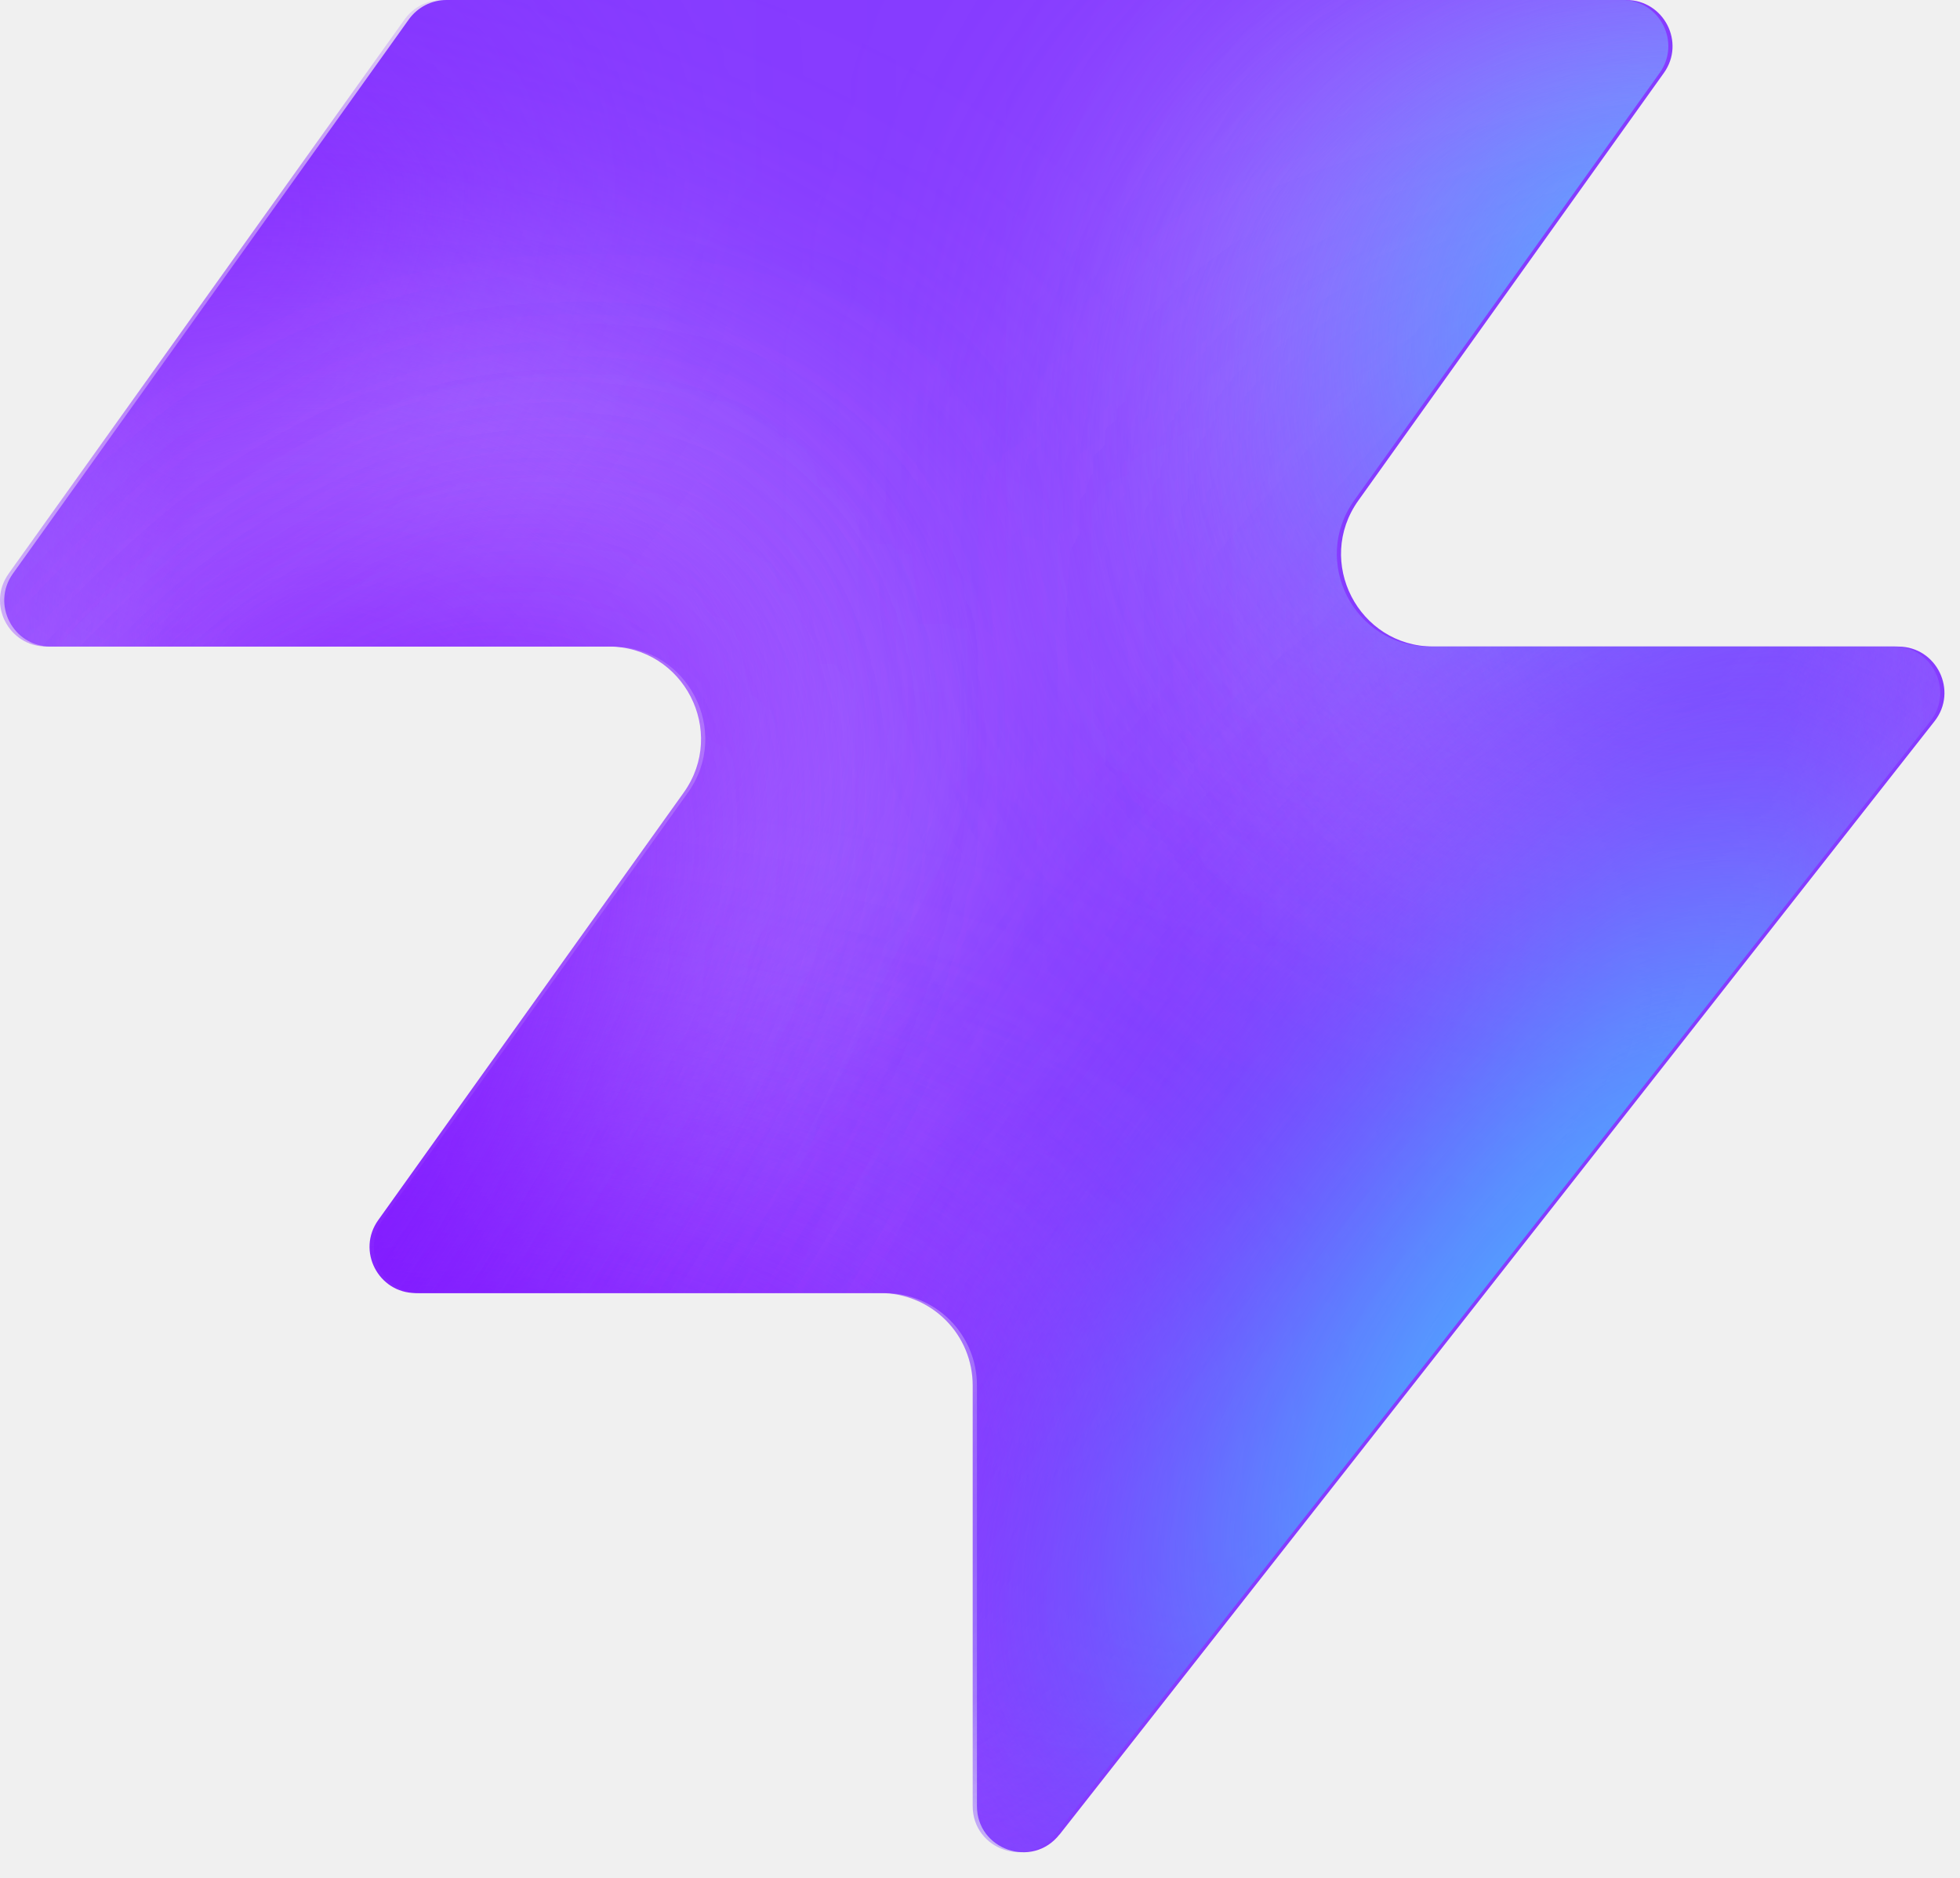
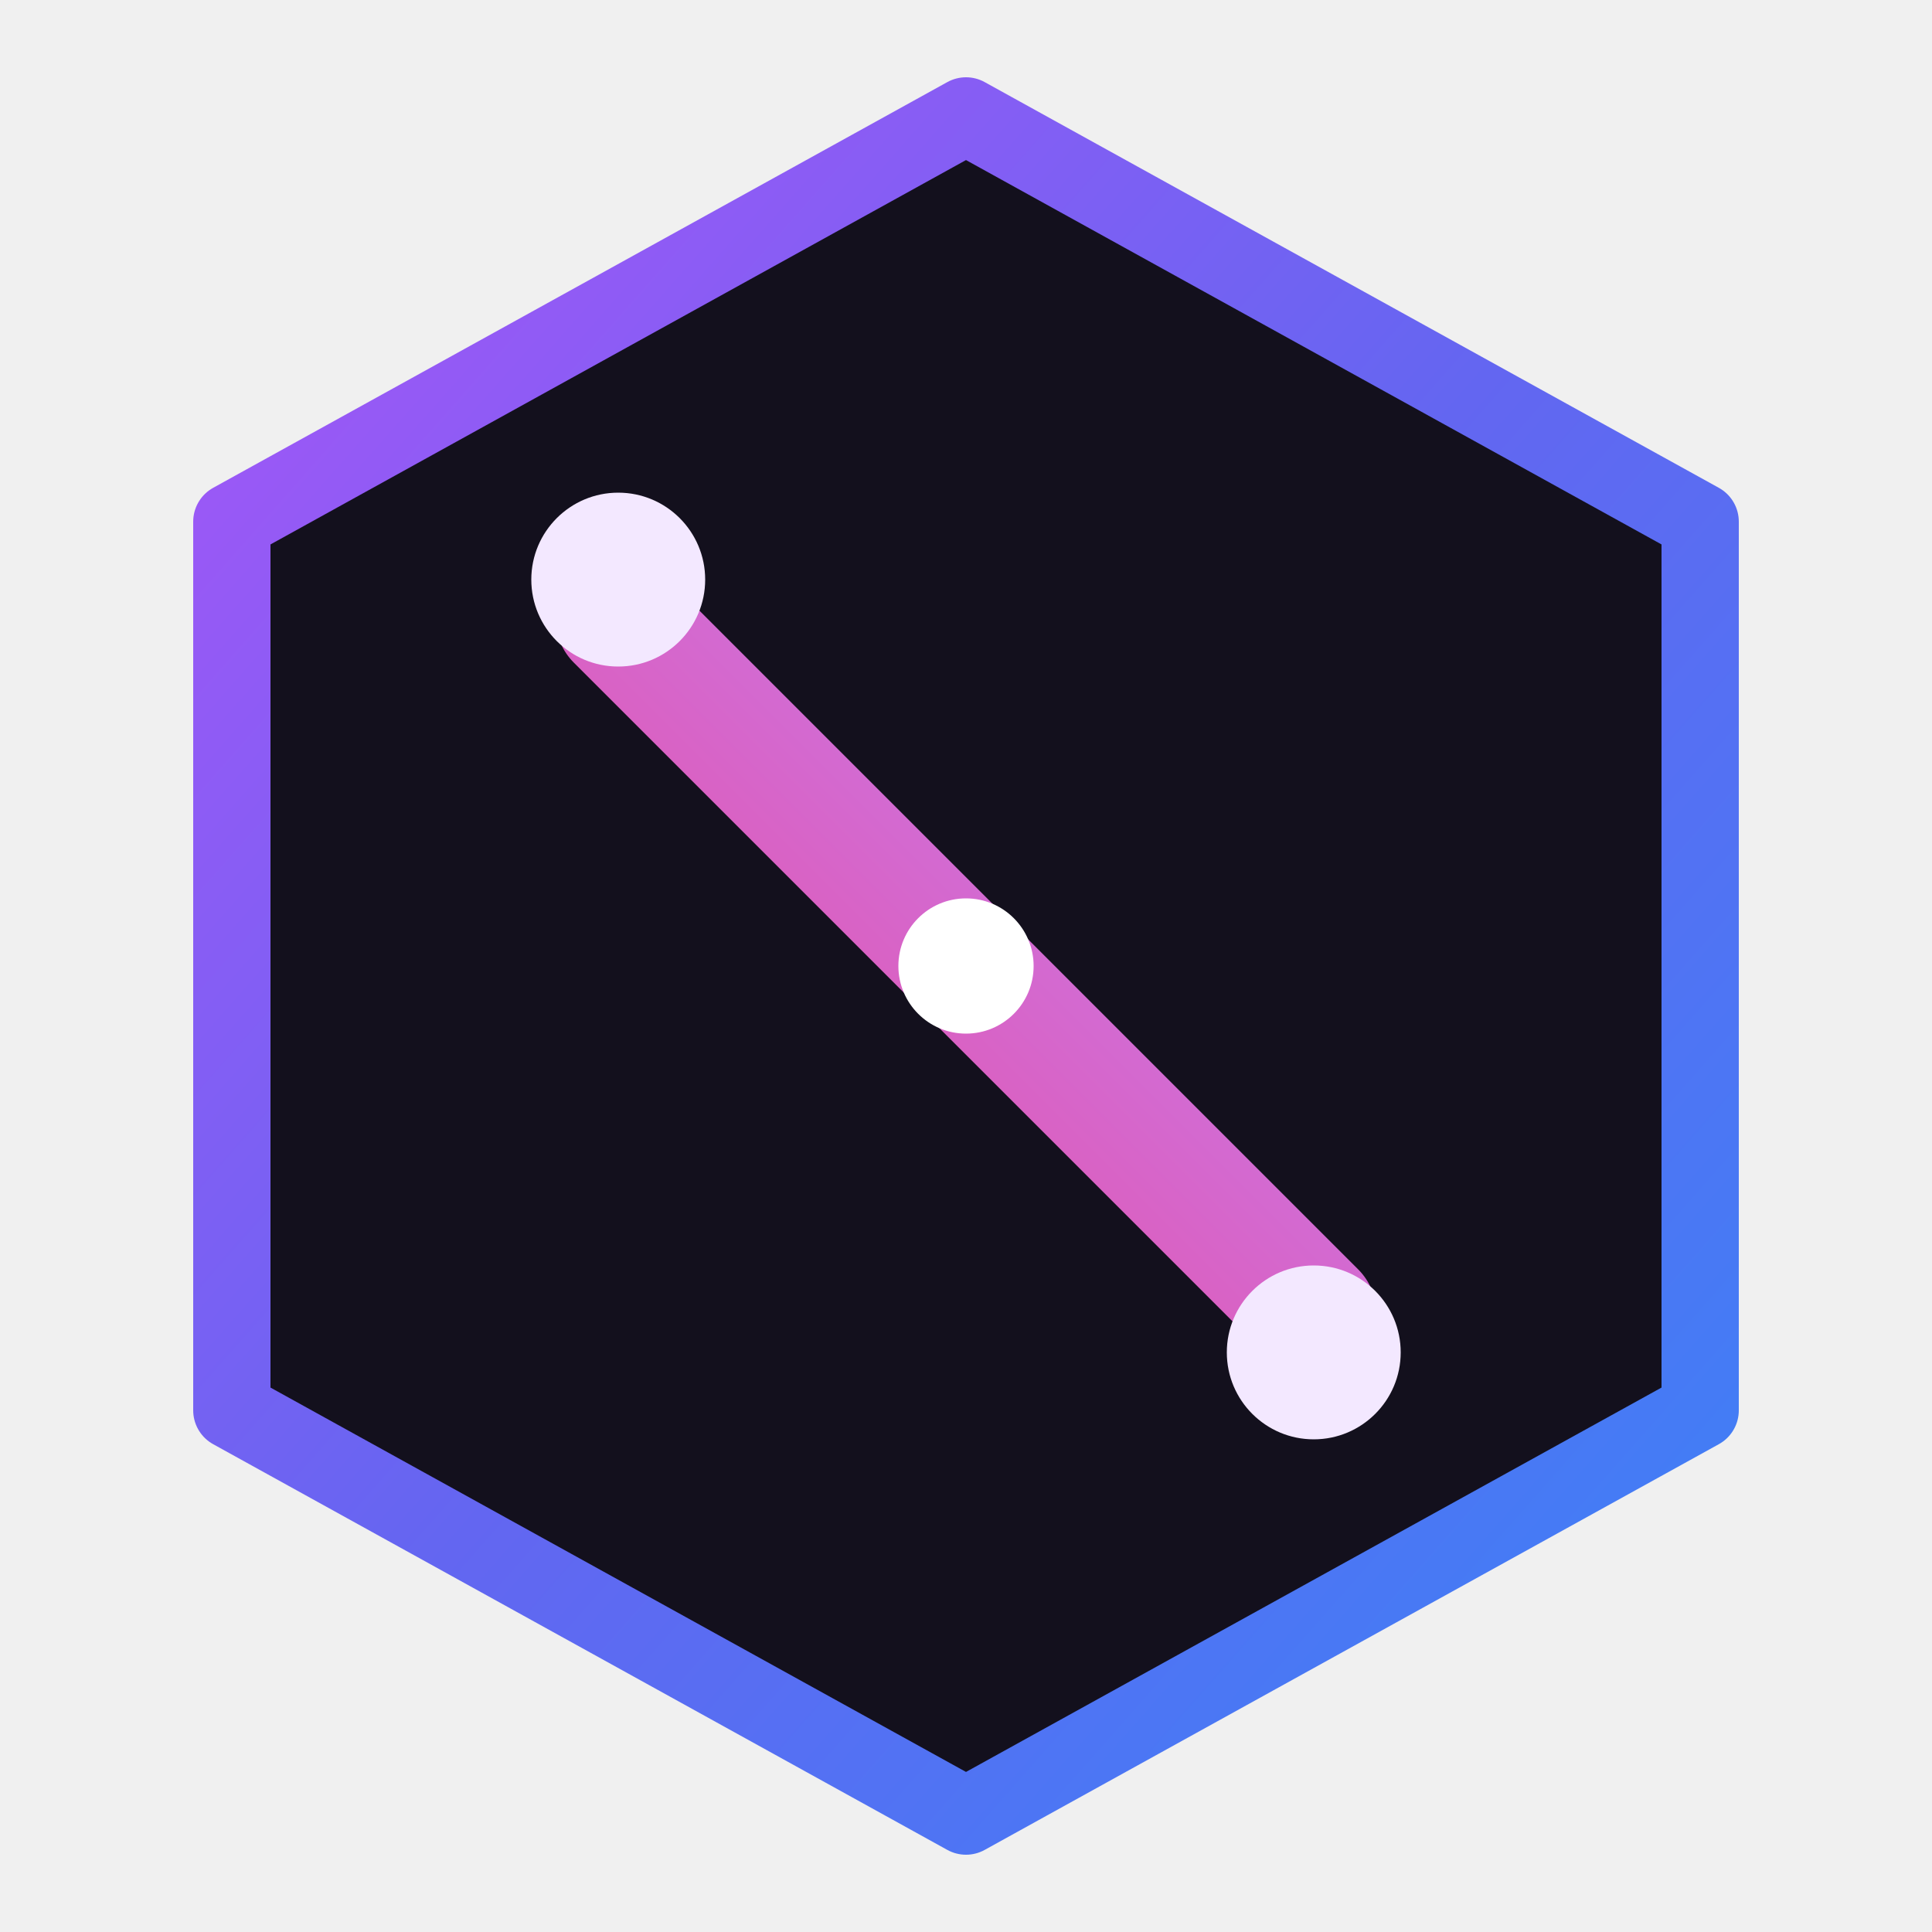
- <svg xmlns="http://www.w3.org/2000/svg" width="48" height="46" fill="none" viewBox="0 0 48 46">
-   <path fill="#863bff" d="M25.946 44.938c-.664.845-2.021.375-2.021-.698V33.937a2.26 2.26 0 0 0-2.262-2.262H10.287c-.92 0-1.456-1.04-.92-1.788l7.48-10.471c1.07-1.497 0-3.578-1.842-3.578H1.237c-.92 0-1.456-1.04-.92-1.788L10.013.474c.214-.297.556-.474.92-.474h28.894c.92 0 1.456 1.04.92 1.788l-7.48 10.471c-1.07 1.498 0 3.579 1.842 3.579h11.377c.943 0 1.473 1.088.89 1.83L25.947 44.94z" style="fill:#863bff;fill:color(display-p3 .525 .23 1);fill-opacity:1" />
-   <mask id="a" width="48" height="46" x="0" y="0" maskUnits="userSpaceOnUse" style="mask-type:alpha">
-     <path fill="#000" d="M25.842 44.938c-.664.844-2.021.375-2.021-.698V33.937a2.26 2.26 0 0 0-2.262-2.262H10.183c-.92 0-1.456-1.04-.92-1.788l7.48-10.471c1.07-1.498 0-3.579-1.842-3.579H1.133c-.92 0-1.456-1.04-.92-1.787L9.91.473c.214-.297.556-.474.92-.474h28.894c.92 0 1.456 1.04.92 1.788l-7.48 10.471c-1.07 1.498 0 3.578 1.842 3.578h11.377c.943 0 1.473 1.088.89 1.832L25.843 44.94z" style="fill:#000;fill-opacity:1" />
-   </mask>
-   <g mask="url(#a)">
-     <g filter="url(#b)">
-       <ellipse cx="5.508" cy="14.704" fill="#ede6ff" rx="5.508" ry="14.704" style="fill:#ede6ff;fill:color(display-p3 .927 .903 1);fill-opacity:1" transform="matrix(.00324 1 1 -.00324 -4.47 31.516)" />
-     </g>
-     <g filter="url(#c)">
-       <ellipse cx="10.399" cy="29.851" fill="#ede6ff" rx="10.399" ry="29.851" style="fill:#ede6ff;fill:color(display-p3 .927 .903 1);fill-opacity:1" transform="matrix(.00324 1 1 -.00324 -39.328 7.883)" />
-     </g>
-     <g filter="url(#d)">
-       <ellipse cx="5.508" cy="30.487" fill="#7e14ff" rx="5.508" ry="30.487" style="fill:#7e14ff;fill:color(display-p3 .492 .077 1);fill-opacity:1" transform="rotate(89.814 -25.913 -14.639)scale(1 -1)" />
-     </g>
-     <g filter="url(#e)">
-       <ellipse cx="5.508" cy="30.599" fill="#7e14ff" rx="5.508" ry="30.599" style="fill:#7e14ff;fill:color(display-p3 .492 .077 1);fill-opacity:1" transform="rotate(89.814 -32.644 -3.334)scale(1 -1)" />
-     </g>
-     <g filter="url(#f)">
-       <ellipse cx="5.508" cy="30.599" fill="#7e14ff" rx="5.508" ry="30.599" style="fill:#7e14ff;fill:color(display-p3 .492 .077 1);fill-opacity:1" transform="matrix(.00324 1 1 -.00324 -34.34 30.47)" />
-     </g>
-     <g filter="url(#g)">
-       <ellipse cx="14.072" cy="22.078" fill="#ede6ff" rx="14.072" ry="22.078" style="fill:#ede6ff;fill:color(display-p3 .927 .903 1);fill-opacity:1" transform="rotate(93.35 24.506 48.493)scale(-1 1)" />
-     </g>
-     <g filter="url(#h)">
-       <ellipse cx="3.47" cy="21.501" fill="#7e14ff" rx="3.47" ry="21.501" style="fill:#7e14ff;fill:color(display-p3 .492 .077 1);fill-opacity:1" transform="rotate(89.009 28.708 47.59)scale(-1 1)" />
-     </g>
-     <g filter="url(#i)">
-       <ellipse cx="3.47" cy="21.501" fill="#7e14ff" rx="3.47" ry="21.501" style="fill:#7e14ff;fill:color(display-p3 .492 .077 1);fill-opacity:1" transform="rotate(89.009 28.708 47.59)scale(-1 1)" />
-     </g>
-     <g filter="url(#j)">
-       <ellipse cx=".387" cy="8.972" fill="#7e14ff" rx="4.407" ry="29.108" style="fill:#7e14ff;fill:color(display-p3 .492 .077 1);fill-opacity:1" transform="rotate(39.51 .387 8.972)" />
-     </g>
-     <g filter="url(#k)">
-       <ellipse cx="47.523" cy="-6.092" fill="#7e14ff" rx="4.407" ry="29.108" style="fill:#7e14ff;fill:color(display-p3 .492 .077 1);fill-opacity:1" transform="rotate(37.892 47.523 -6.092)" />
-     </g>
-     <g filter="url(#l)">
-       <ellipse cx="41.412" cy="6.333" fill="#47bfff" rx="5.971" ry="9.665" style="fill:#47bfff;fill:color(display-p3 .28 .748 1);fill-opacity:1" transform="rotate(37.892 41.412 6.333)" />
-     </g>
-     <g filter="url(#m)">
-       <ellipse cx="-1.879" cy="38.332" fill="#7e14ff" rx="4.407" ry="29.108" style="fill:#7e14ff;fill:color(display-p3 .492 .077 1);fill-opacity:1" transform="rotate(37.892 -1.88 38.332)" />
-     </g>
-     <g filter="url(#n)">
-       <ellipse cx="-1.879" cy="38.332" fill="#7e14ff" rx="4.407" ry="29.108" style="fill:#7e14ff;fill:color(display-p3 .492 .077 1);fill-opacity:1" transform="rotate(37.892 -1.88 38.332)" />
-     </g>
-     <g filter="url(#o)">
-       <ellipse cx="35.651" cy="29.907" fill="#7e14ff" rx="4.407" ry="29.108" style="fill:#7e14ff;fill:color(display-p3 .492 .077 1);fill-opacity:1" transform="rotate(37.892 35.651 29.907)" />
-     </g>
-     <g filter="url(#p)">
-       <ellipse cx="38.418" cy="32.4" fill="#47bfff" rx="5.971" ry="15.297" style="fill:#47bfff;fill:color(display-p3 .28 .748 1);fill-opacity:1" transform="rotate(37.892 38.418 32.4)" />
-     </g>
-   </g>
+ <svg xmlns="http://www.w3.org/2000/svg" viewBox="0 0 100 100" fill="none">
  <defs>
-     <filter id="b" width="60.045" height="41.654" x="-19.77" y="16.149" color-interpolation-filters="sRGB" filterUnits="userSpaceOnUse">
-       <feFlood flood-opacity="0" result="BackgroundImageFix" />
-       <feBlend in="SourceGraphic" in2="BackgroundImageFix" result="shape" />
-       <feGaussianBlur result="effect1_foregroundBlur_2002_17158" stdDeviation="7.659" />
-     </filter>
-     <filter id="c" width="90.34" height="51.437" x="-54.613" y="-7.533" color-interpolation-filters="sRGB" filterUnits="userSpaceOnUse">
-       <feFlood flood-opacity="0" result="BackgroundImageFix" />
-       <feBlend in="SourceGraphic" in2="BackgroundImageFix" result="shape" />
-       <feGaussianBlur result="effect1_foregroundBlur_2002_17158" stdDeviation="7.659" />
-     </filter>
-     <filter id="d" width="79.355" height="29.4" x="-49.64" y="2.03" color-interpolation-filters="sRGB" filterUnits="userSpaceOnUse">
-       <feFlood flood-opacity="0" result="BackgroundImageFix" />
-       <feBlend in="SourceGraphic" in2="BackgroundImageFix" result="shape" />
-       <feGaussianBlur result="effect1_foregroundBlur_2002_17158" stdDeviation="4.596" />
-     </filter>
-     <filter id="e" width="79.579" height="29.4" x="-45.045" y="20.029" color-interpolation-filters="sRGB" filterUnits="userSpaceOnUse">
-       <feFlood flood-opacity="0" result="BackgroundImageFix" />
-       <feBlend in="SourceGraphic" in2="BackgroundImageFix" result="shape" />
-       <feGaussianBlur result="effect1_foregroundBlur_2002_17158" stdDeviation="4.596" />
-     </filter>
-     <filter id="f" width="79.579" height="29.4" x="-43.513" y="21.178" color-interpolation-filters="sRGB" filterUnits="userSpaceOnUse">
-       <feFlood flood-opacity="0" result="BackgroundImageFix" />
-       <feBlend in="SourceGraphic" in2="BackgroundImageFix" result="shape" />
-       <feGaussianBlur result="effect1_foregroundBlur_2002_17158" stdDeviation="4.596" />
-     </filter>
-     <filter id="g" width="74.749" height="58.852" x="15.756" y="-17.901" color-interpolation-filters="sRGB" filterUnits="userSpaceOnUse">
-       <feFlood flood-opacity="0" result="BackgroundImageFix" />
-       <feBlend in="SourceGraphic" in2="BackgroundImageFix" result="shape" />
-       <feGaussianBlur result="effect1_foregroundBlur_2002_17158" stdDeviation="7.659" />
-     </filter>
-     <filter id="h" width="61.377" height="25.362" x="23.548" y="2.284" color-interpolation-filters="sRGB" filterUnits="userSpaceOnUse">
-       <feFlood flood-opacity="0" result="BackgroundImageFix" />
-       <feBlend in="SourceGraphic" in2="BackgroundImageFix" result="shape" />
-       <feGaussianBlur result="effect1_foregroundBlur_2002_17158" stdDeviation="4.596" />
-     </filter>
-     <filter id="i" width="61.377" height="25.362" x="23.548" y="2.284" color-interpolation-filters="sRGB" filterUnits="userSpaceOnUse">
-       <feFlood flood-opacity="0" result="BackgroundImageFix" />
-       <feBlend in="SourceGraphic" in2="BackgroundImageFix" result="shape" />
-       <feGaussianBlur result="effect1_foregroundBlur_2002_17158" stdDeviation="4.596" />
-     </filter>
-     <filter id="j" width="56.045" height="63.649" x="-27.636" y="-22.853" color-interpolation-filters="sRGB" filterUnits="userSpaceOnUse">
-       <feFlood flood-opacity="0" result="BackgroundImageFix" />
-       <feBlend in="SourceGraphic" in2="BackgroundImageFix" result="shape" />
-       <feGaussianBlur result="effect1_foregroundBlur_2002_17158" stdDeviation="4.596" />
-     </filter>
-     <filter id="k" width="54.814" height="64.646" x="20.116" y="-38.415" color-interpolation-filters="sRGB" filterUnits="userSpaceOnUse">
-       <feFlood flood-opacity="0" result="BackgroundImageFix" />
-       <feBlend in="SourceGraphic" in2="BackgroundImageFix" result="shape" />
-       <feGaussianBlur result="effect1_foregroundBlur_2002_17158" stdDeviation="4.596" />
-     </filter>
-     <filter id="l" width="33.541" height="35.313" x="24.641" y="-11.323" color-interpolation-filters="sRGB" filterUnits="userSpaceOnUse">
-       <feFlood flood-opacity="0" result="BackgroundImageFix" />
-       <feBlend in="SourceGraphic" in2="BackgroundImageFix" result="shape" />
-       <feGaussianBlur result="effect1_foregroundBlur_2002_17158" stdDeviation="4.596" />
-     </filter>
-     <filter id="m" width="54.814" height="64.646" x="-29.286" y="6.009" color-interpolation-filters="sRGB" filterUnits="userSpaceOnUse">
-       <feFlood flood-opacity="0" result="BackgroundImageFix" />
-       <feBlend in="SourceGraphic" in2="BackgroundImageFix" result="shape" />
-       <feGaussianBlur result="effect1_foregroundBlur_2002_17158" stdDeviation="4.596" />
-     </filter>
-     <filter id="n" width="54.814" height="64.646" x="-29.286" y="6.009" color-interpolation-filters="sRGB" filterUnits="userSpaceOnUse">
-       <feFlood flood-opacity="0" result="BackgroundImageFix" />
-       <feBlend in="SourceGraphic" in2="BackgroundImageFix" result="shape" />
-       <feGaussianBlur result="effect1_foregroundBlur_2002_17158" stdDeviation="4.596" />
-     </filter>
-     <filter id="o" width="54.814" height="64.646" x="8.244" y="-2.416" color-interpolation-filters="sRGB" filterUnits="userSpaceOnUse">
-       <feFlood flood-opacity="0" result="BackgroundImageFix" />
-       <feBlend in="SourceGraphic" in2="BackgroundImageFix" result="shape" />
-       <feGaussianBlur result="effect1_foregroundBlur_2002_17158" stdDeviation="4.596" />
-     </filter>
-     <filter id="p" width="39.409" height="43.623" x="18.713" y="10.588" color-interpolation-filters="sRGB" filterUnits="userSpaceOnUse">
-       <feFlood flood-opacity="0" result="BackgroundImageFix" />
-       <feBlend in="SourceGraphic" in2="BackgroundImageFix" result="shape" />
-       <feGaussianBlur result="effect1_foregroundBlur_2002_17158" stdDeviation="4.596" />
-     </filter>
+     <linearGradient id="nexaPrimaryGrad" x1="0%" y1="0%" x2="100%" y2="100%">
+       <stop offset="0%" stop-color="#a855f7" />
+       <stop offset="50%" stop-color="#6366f1" />
+       <stop offset="100%" stop-color="#3b82f6" />
+     </linearGradient>
+     <linearGradient id="nexaAccentGrad" x1="100%" y1="0%" x2="0%" y2="100%">
+       <stop offset="0%" stop-color="#c084fc" />
+       <stop offset="100%" stop-color="#ec4899" />
+     </linearGradient>
  </defs>
+   <polygon points="50,6 88,27 88,73 50,94 12,73 12,27" stroke="url(#nexaPrimaryGrad)" stroke-width="4" stroke-linejoin="round" fill="#13101d" />
+   <path d="M32 30 L32 70" stroke="url(#nexaPrimaryGrad)" stroke-width="7" stroke-linecap="round" />
+   <path d="M68 30 L68 70" stroke="url(#nexaPrimaryGrad)" stroke-width="7" stroke-linecap="round" />
+   <path d="M32 32 L68 68" stroke="url(#nexaAccentGrad)" stroke-width="6.5" stroke-linecap="round" />
+   <circle cx="32" cy="30" r="4.5" fill="#f3e8ff" />
+   <circle cx="68" cy="70" r="4.5" fill="#f3e8ff" />
+   <circle cx="50" cy="50" r="3.5" fill="#ffffff" />
</svg>
